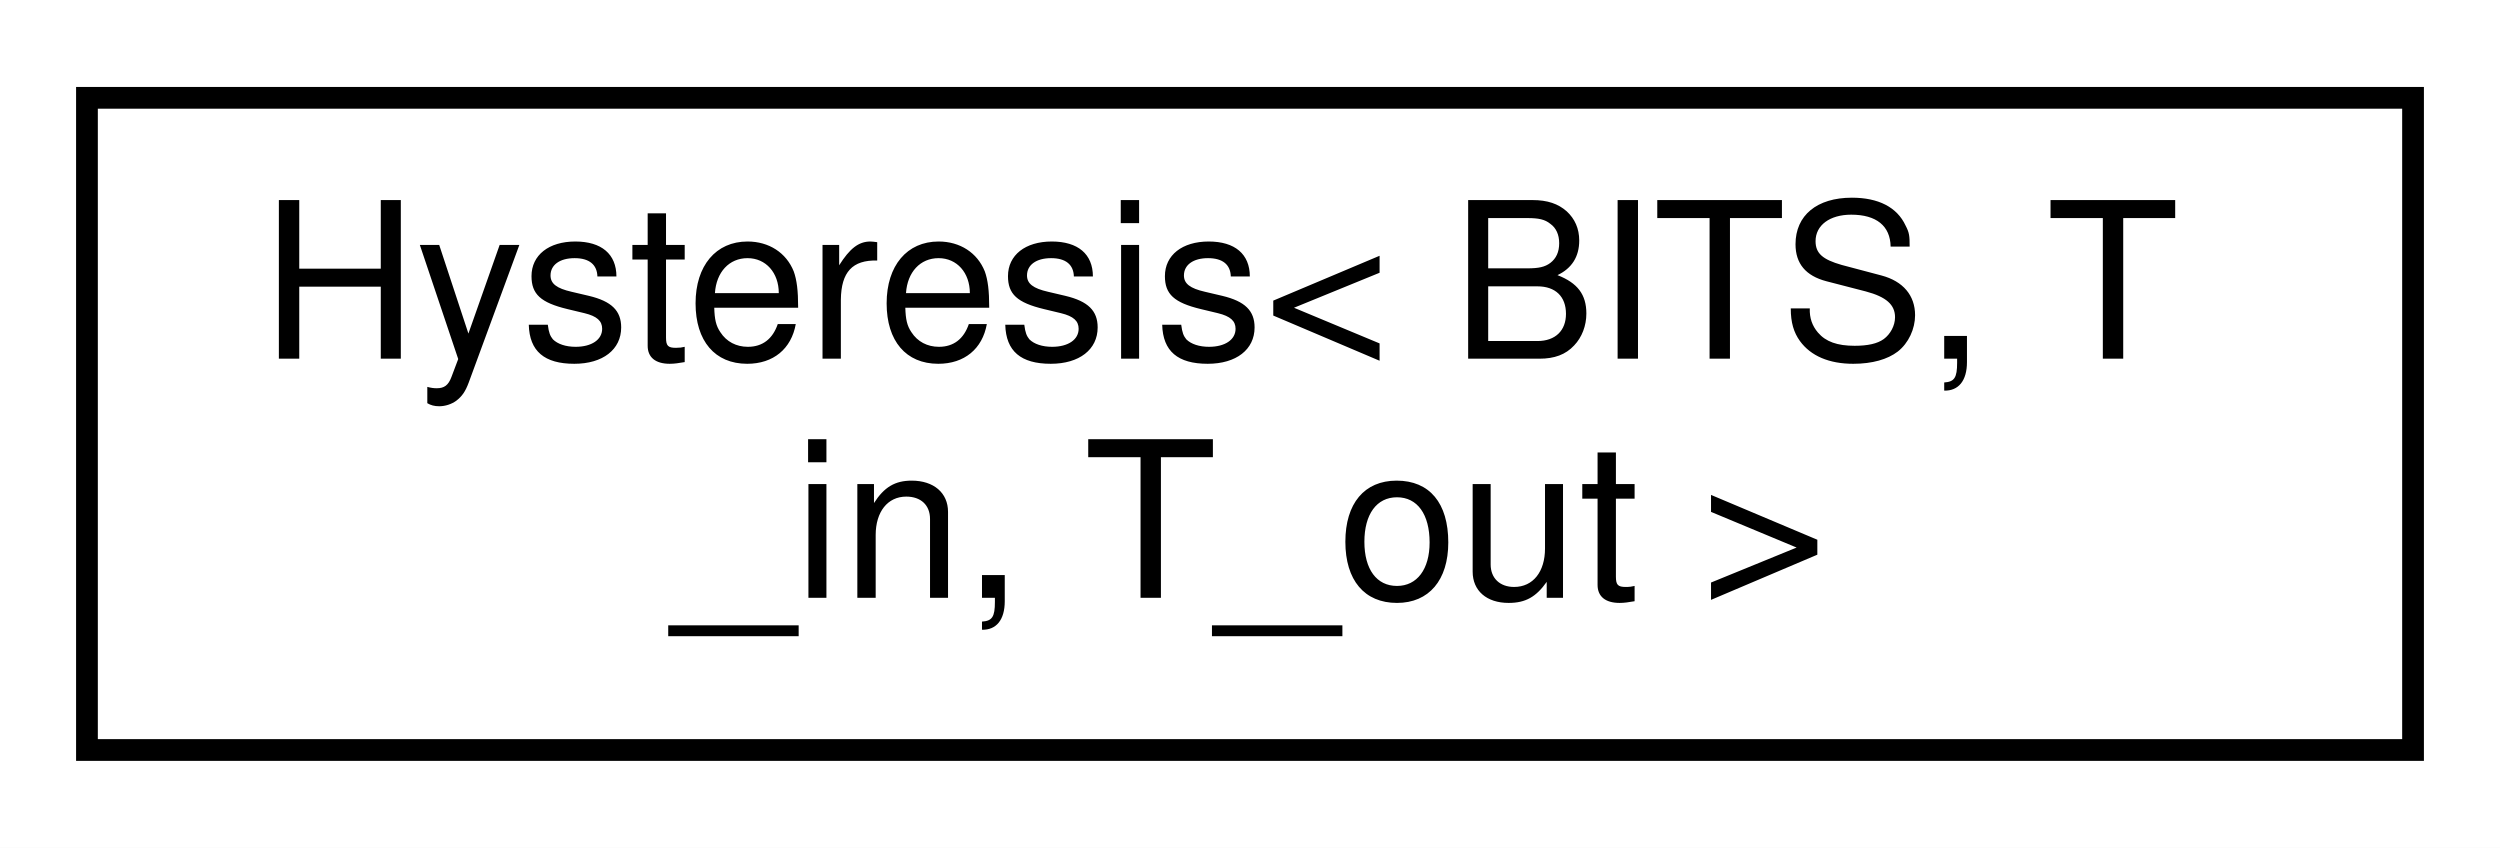
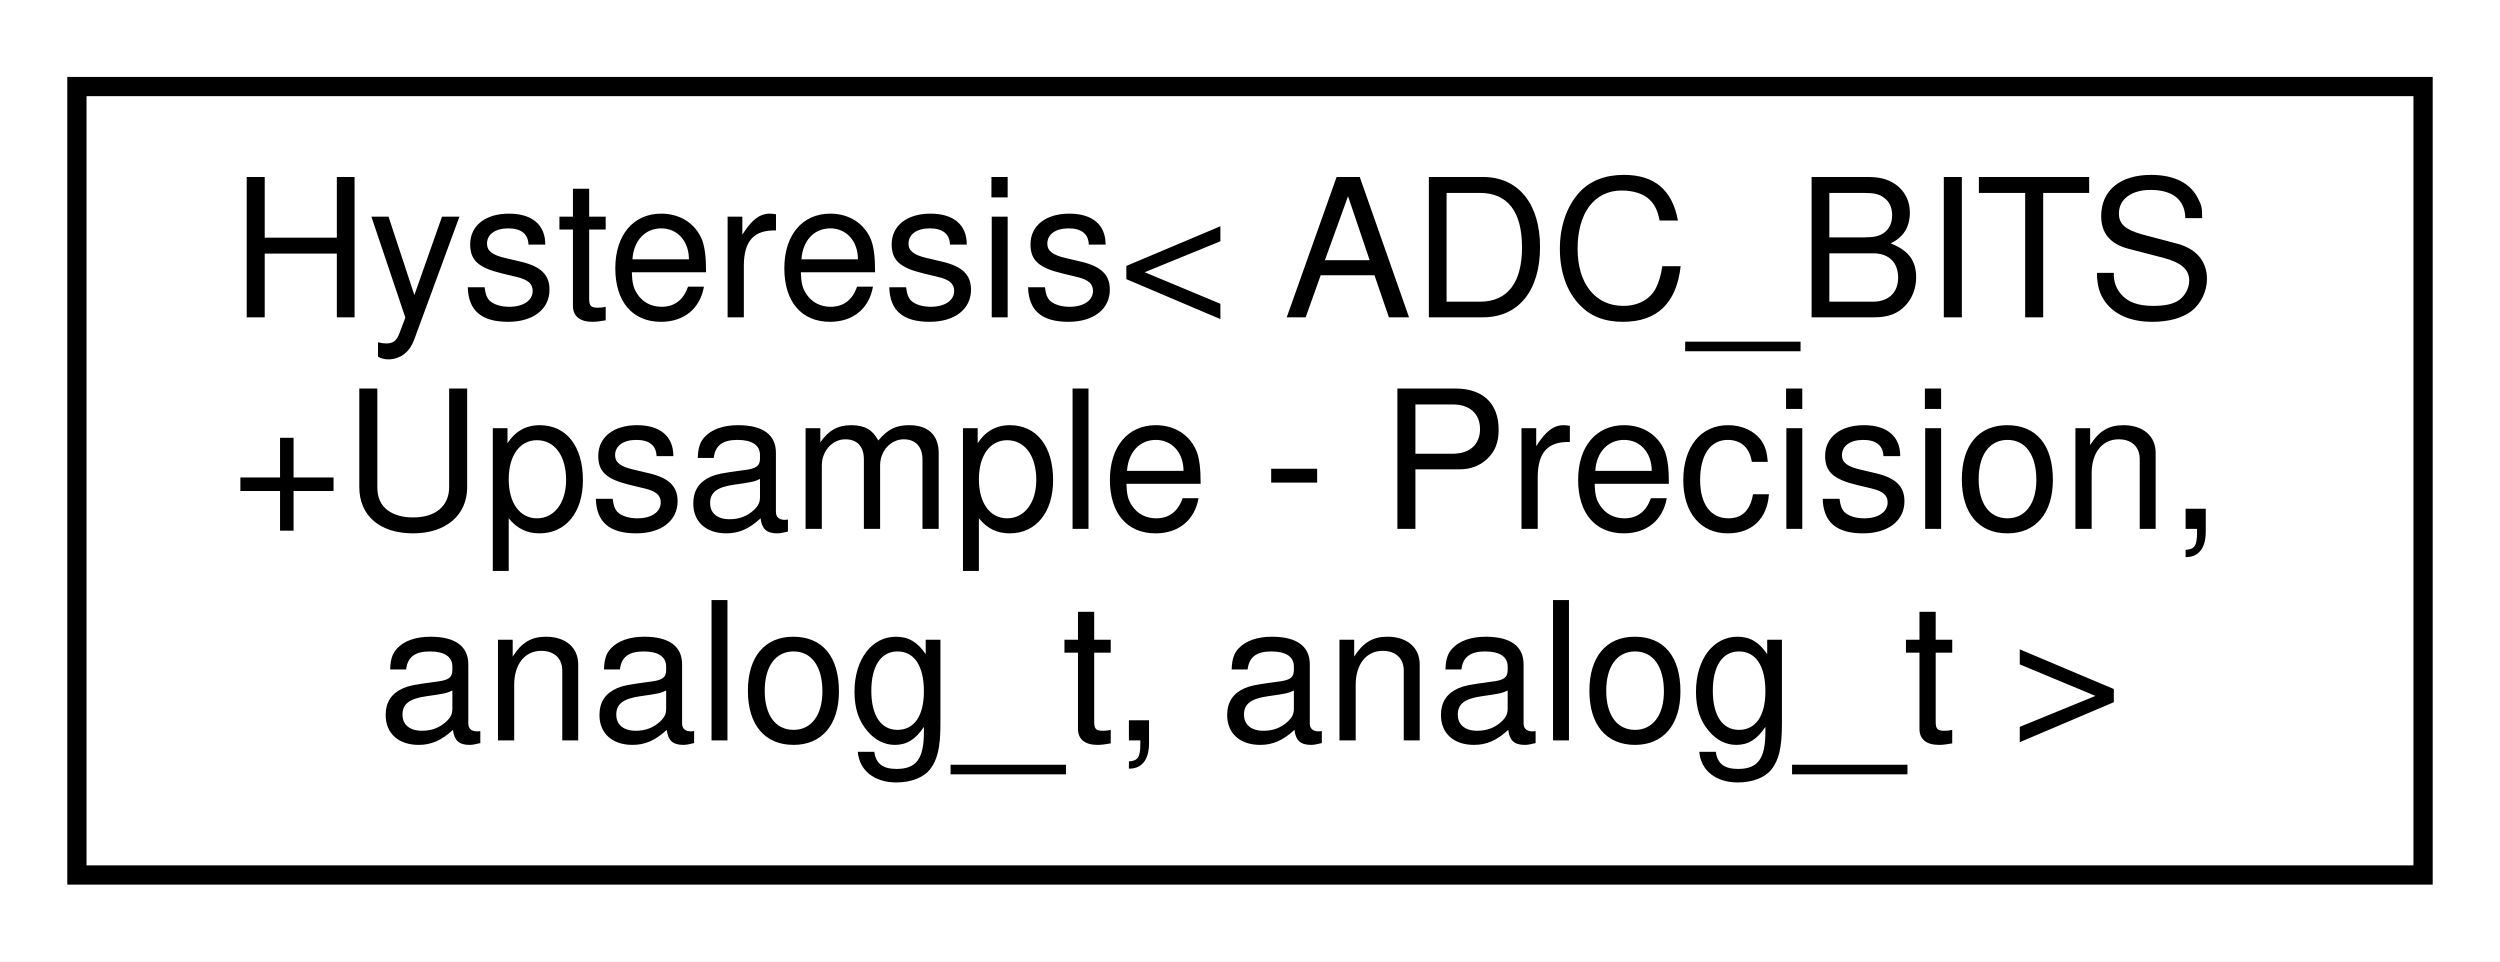
- <svg xmlns="http://www.w3.org/2000/svg" xmlns:xlink="http://www.w3.org/1999/xlink" width="115pt" height="39pt" viewBox="0.00 0.00 115.00 39.00">
-   <g id="graph0" class="graph" transform="scale(1 1) rotate(0) translate(4 35)">
-     <polygon fill="white" stroke="none" points="-4,4 -4,-35 111,-35 111,4 -4,4" />
+ <svg xmlns="http://www.w3.org/2000/svg" xmlns:xlink="http://www.w3.org/1999/xlink" width="130pt" height="50pt" viewBox="0.00 0.00 130.00 50.00">
+   <g id="graph0" class="graph" transform="scale(1 1) rotate(0) translate(4 46)">
+     <polygon fill="white" stroke="none" points="-4,4 -4,-46 126,-46 126,4 -4,4" />
    <g id="node1" class="node">
      <g id="a_node1">
-         <a xlink:href="d2/dcb/classHysteresis.html" target="_top" xlink:title="A class for applying hysteresis to a given input.">
-           <polygon fill="white" stroke="black" points="-7.10543e-15,-0.5 -7.10543e-15,-30.5 107,-30.5 107,-0.5 -7.10543e-15,-0.5" />
-           <text text-anchor="start" x="8" y="-18.5" font-family="Helvetica,sans-Serif" font-size="10.00">Hysteresis&lt; BITS, T</text>
-           <text text-anchor="middle" x="53.5" y="-7.5" font-family="Helvetica,sans-Serif" font-size="10.00">_in, T_out &gt;</text>
+         <a xlink:href="d2/dcb/classHysteresis.html" target="_top" xlink:title=" ">
+           <polygon fill="white" stroke="black" points="0,-0.5 0,-41.5 122,-41.5 122,-0.5 0,-0.5" />
+           <text text-anchor="start" x="8" y="-29.5" font-family="Helvetica,sans-Serif" font-size="10.00">Hysteresis&lt; ADC_BITS</text>
+           <text text-anchor="start" x="8" y="-18.5" font-family="Helvetica,sans-Serif" font-size="10.00">+Upsample - Precision,</text>
+           <text text-anchor="middle" x="61" y="-7.5" font-family="Helvetica,sans-Serif" font-size="10.00"> analog_t, analog_t &gt;</text>
        </a>
      </g>
    </g>
  </g>
</svg>
